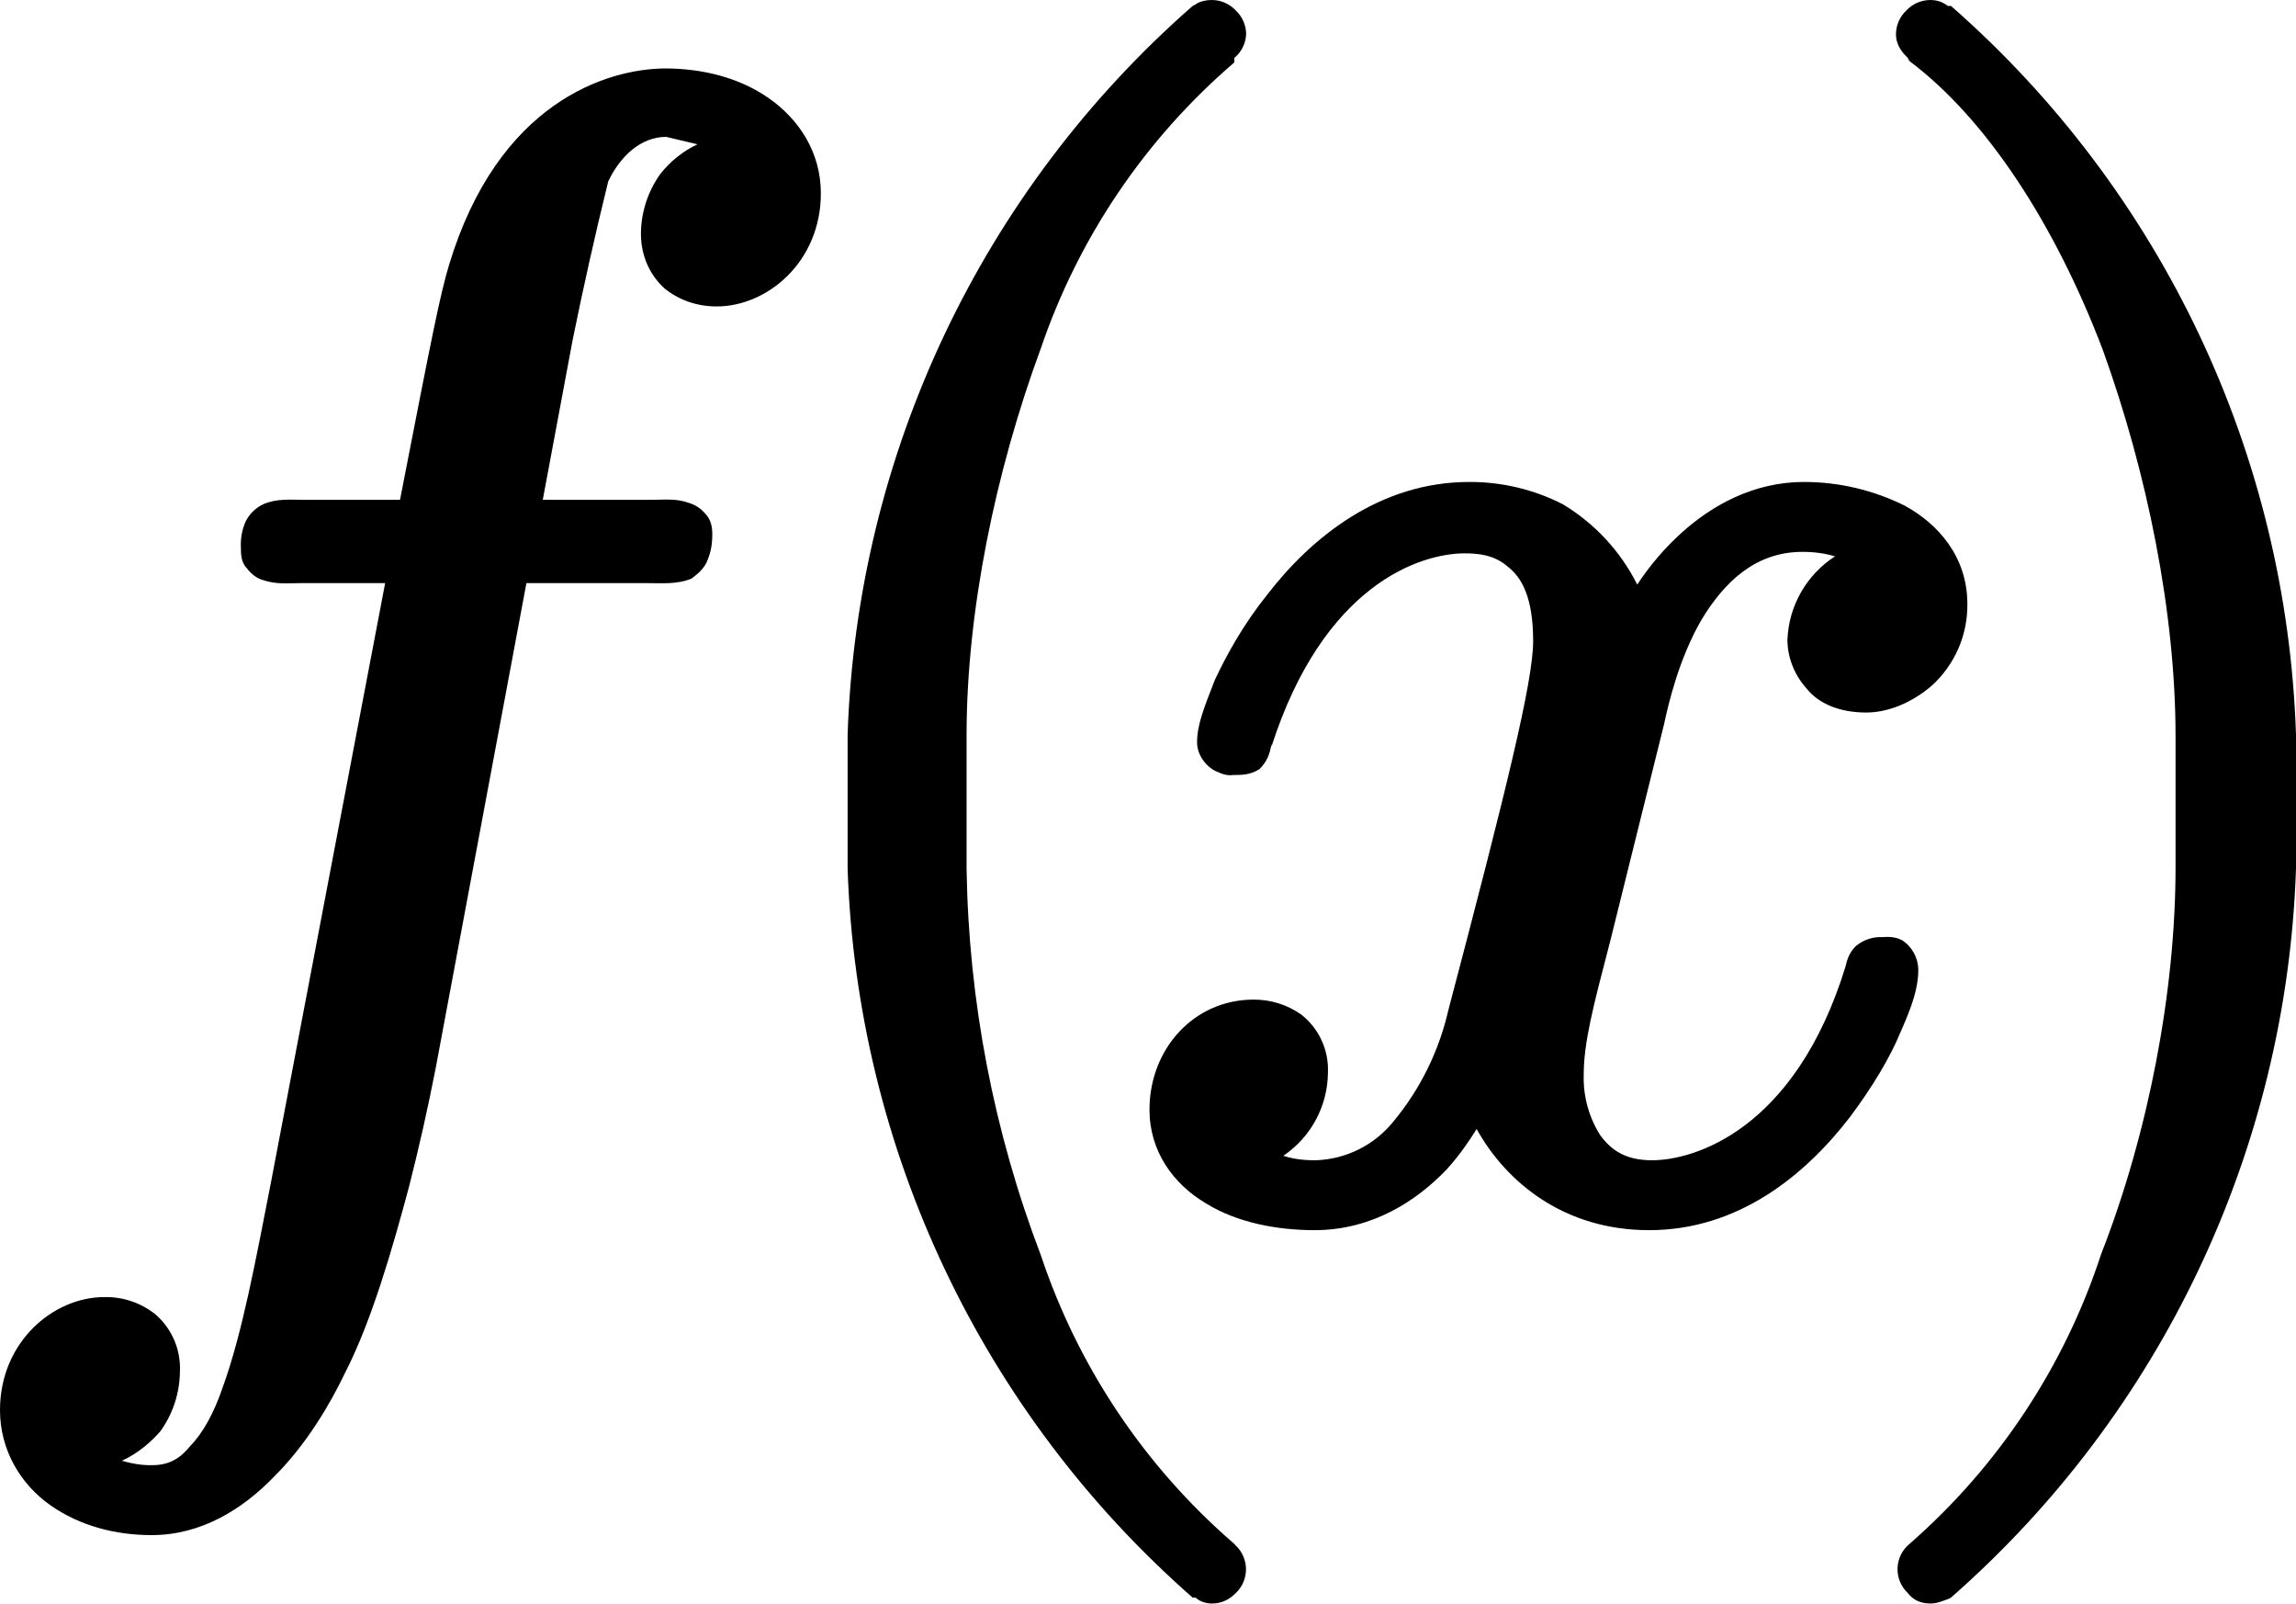
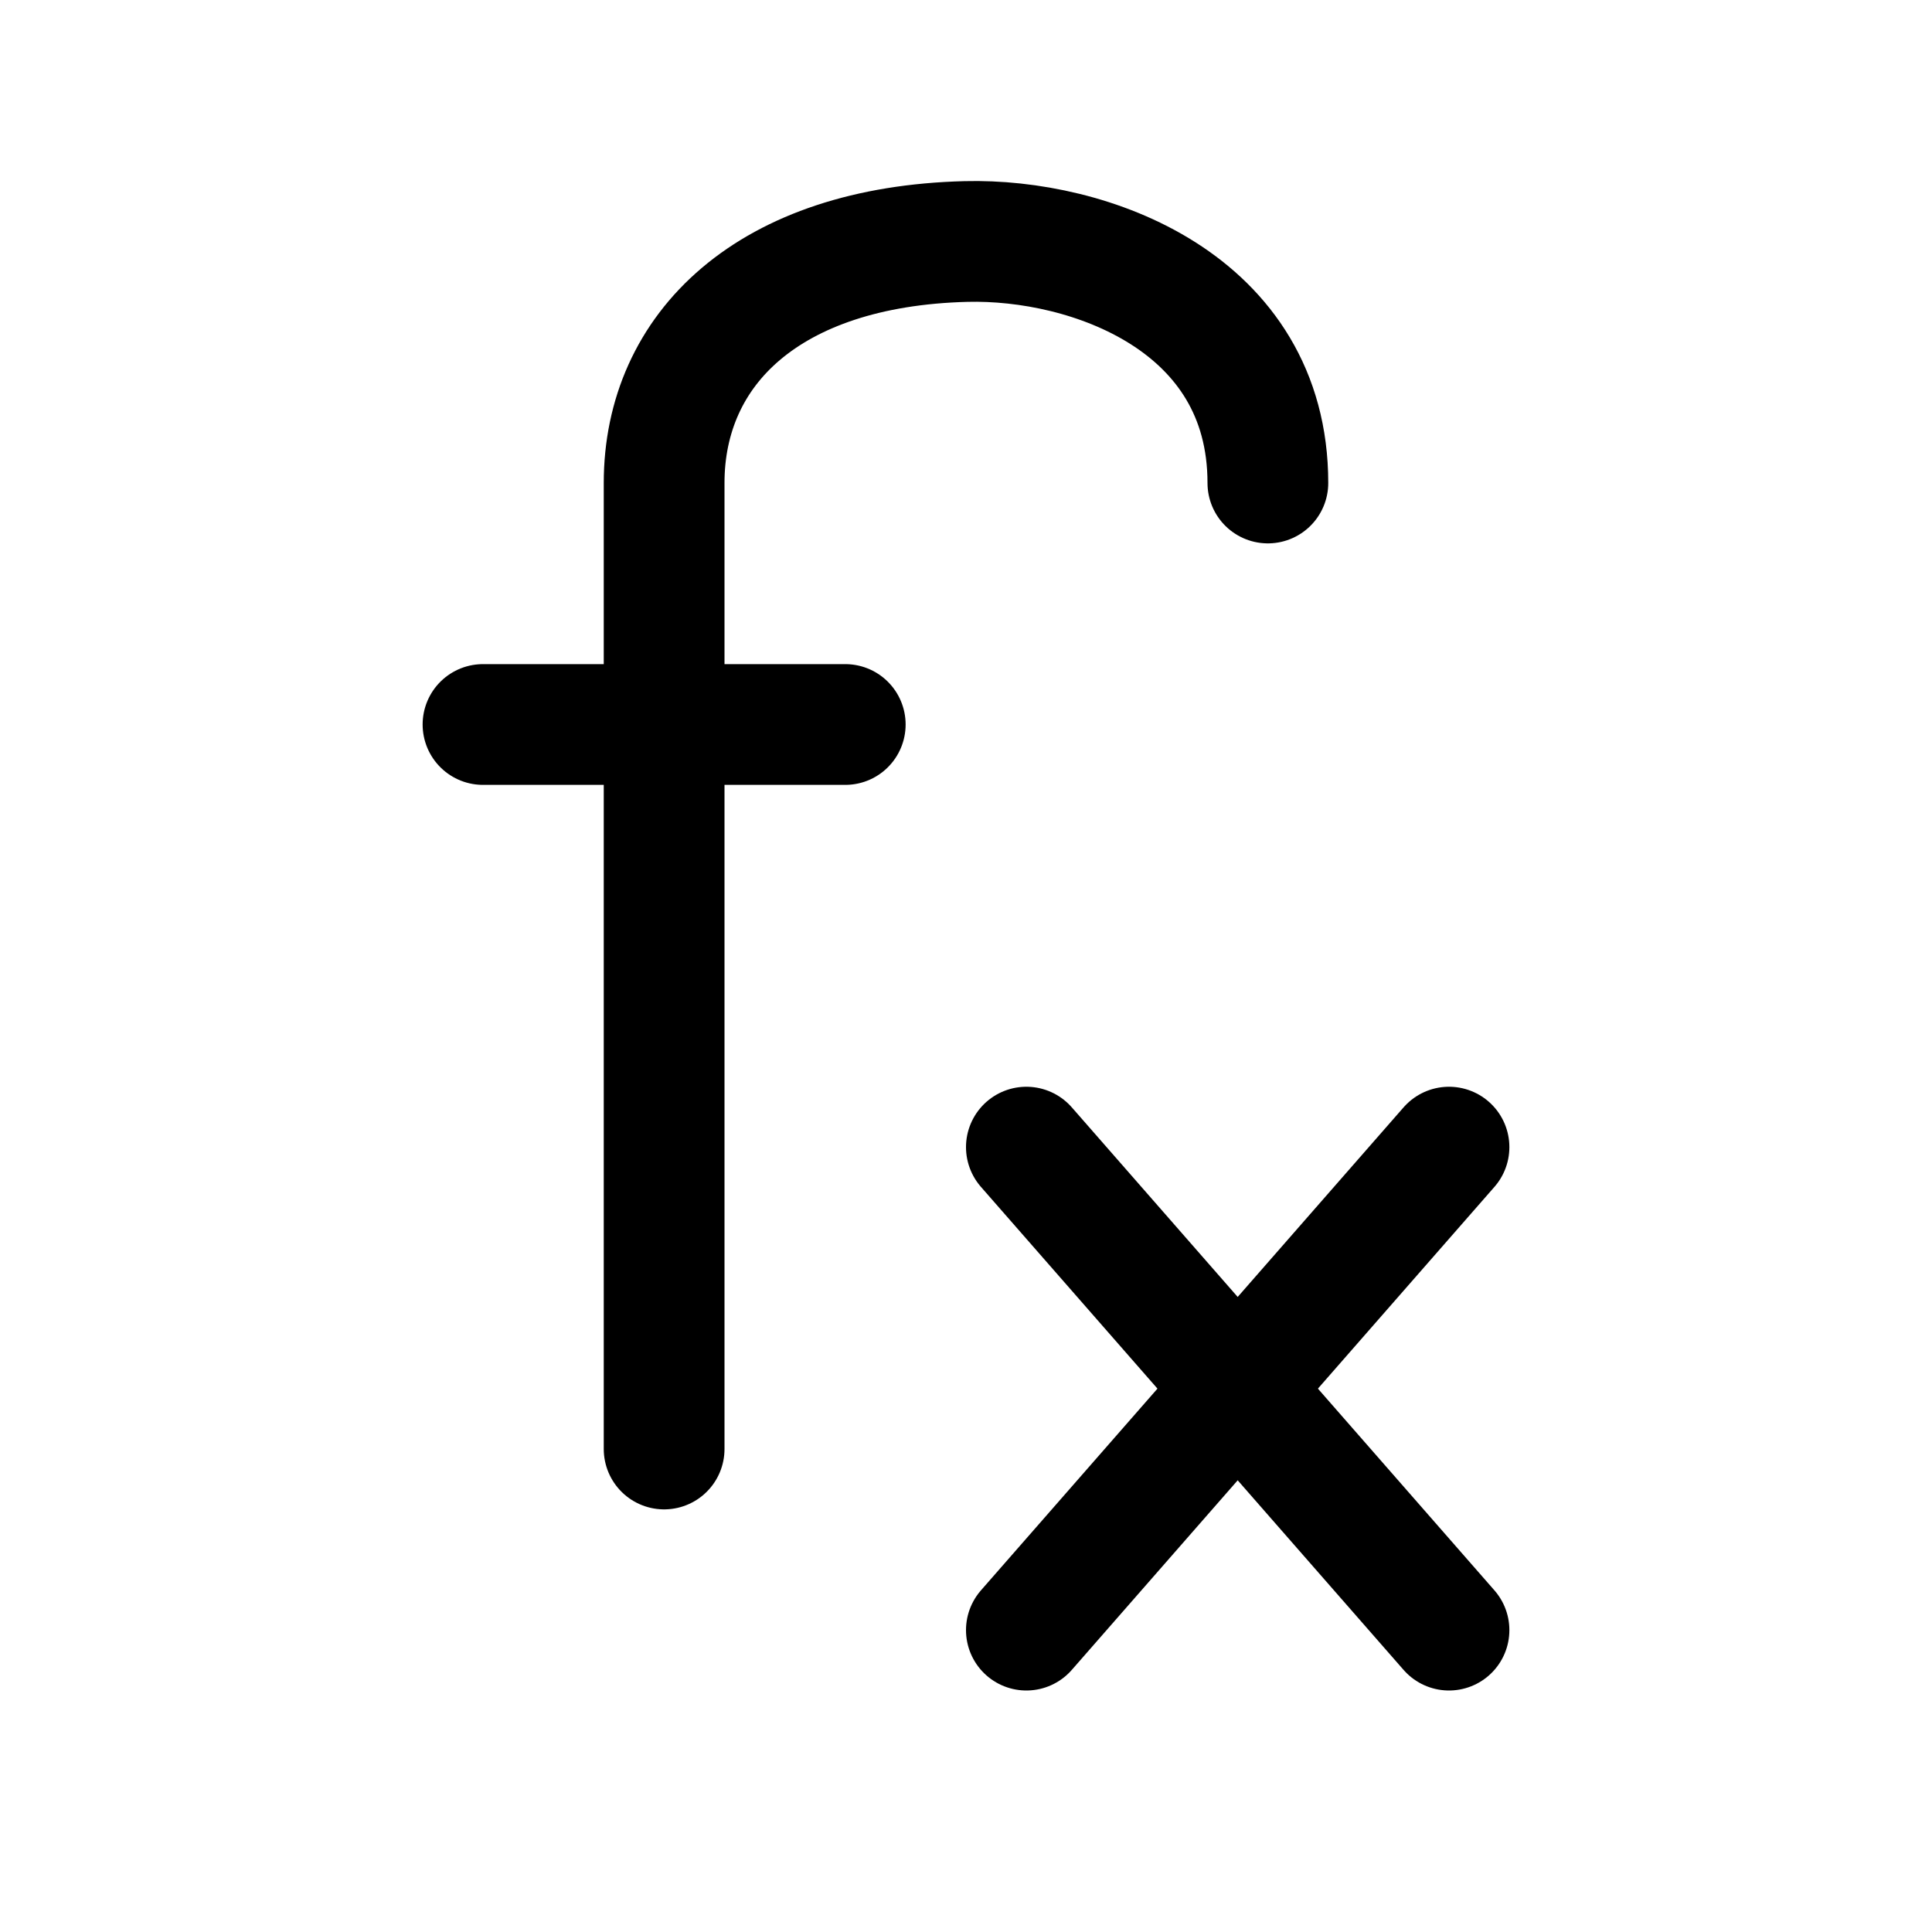
- <svg xmlns="http://www.w3.org/2000/svg" viewBox="0 0 15.44 10.78" height="40.74" width="58.35">
-   <path d="M8.15 0c-.06 0-.1.02-.11.03a.12.12 0 0 0-.02.01 6.81 6.81 0 0 0-2.32 4.9v.9a6.82 6.82 0 0 0 2.32 4.9.12.12 0 0 0 .02 0c.02.02.06.04.11.04.07 0 .12-.03.16-.07a.22.22 0 0 0 0-.32.12.12 0 0 0-.02-.02A4.4 4.4 0 0 1 7 8.44a7.62 7.62 0 0 1-.5-2.6v-.9c0-.82.19-1.76.5-2.6A4.4 4.4 0 0 1 8.3.42.12.12 0 0 0 8.3.39a.22.22 0 0 0 .08-.16.22.22 0 0 0-.07-.16.22.22 0 0 0-.16-.07zm4.83 0a.22.22 0 0 0-.16.07.22.22 0 0 0-.07.16c0 .08.05.13.08.16a.12.12 0 0 0 .01.02c.52.39.98 1.1 1.3 1.94.3.83.49 1.77.49 2.6v.88c0 .83-.18 1.78-.5 2.6a4.4 4.4 0 0 1-1.29 1.95.22.22 0 0 0-.01.33c.03.04.08.07.15.07.05 0 .09-.02.12-.03a.12.12 0 0 0 .02-.01 6.82 6.82 0 0 0 2.32-4.9v-.9a6.81 6.81 0 0 0-2.32-4.9.12.12 0 0 0-.02 0c-.03-.02-.06-.04-.12-.04zm-8.5.46c-.4 0-1.13.23-1.46 1.32-.06.2-.11.45-.33 1.58h-.64c-.1 0-.19-.01-.28.03a.25.25 0 0 0-.12.12.38.38 0 0 0-.03.17c0 .04 0 .1.04.14.03.04.07.07.11.08.09.03.16.02.26.02h.56l-.77 4.04c-.1.51-.19 1-.32 1.36-.06.18-.14.32-.22.4-.08.1-.16.13-.26.13-.03 0-.1 0-.2-.03.11-.05.2-.13.26-.2a.7.7 0 0 0 .13-.4.48.48 0 0 0-.16-.38.53.53 0 0 0-.35-.12c-.34 0-.7.3-.7.76 0 .27.14.5.34.64s.44.2.68.2c.33 0 .61-.17.83-.4.21-.21.37-.48.47-.69.18-.35.32-.84.43-1.25a14.17 14.17 0 0 0 .18-.8l.61-3.26h.81c.1 0 .2.01.3-.03.04-.03.09-.07.11-.13.02-.05.03-.1.03-.17 0-.05-.01-.1-.05-.14a.23.23 0 0 0-.11-.07c-.08-.03-.16-.02-.25-.02h-.73l.2-1.07a26.3 26.3 0 0 1 .24-1.07c.08-.17.22-.3.39-.3l.21.05a.7.7 0 0 0-.25.2.7.7 0 0 0-.13.4c0 .15.06.28.16.37.1.08.22.12.35.12.34 0 .7-.3.7-.76 0-.28-.15-.5-.35-.64-.2-.14-.45-.2-.7-.2zm5.4 2.78c-.6 0-1.06.37-1.36.76-.16.2-.27.4-.35.57-.07.18-.12.3-.12.42 0 .1.08.18.14.2.06.03.1.02.1.02.06 0 .12 0 .18-.04.05-.05.07-.1.08-.17v.02c.35-1.09 1-1.3 1.3-1.3.09 0 .2.01.29.09.09.07.17.2.17.5 0 .27-.18 1-.57 2.48a1.8 1.8 0 0 1-.37.75.7.7 0 0 1-.52.26c-.04 0-.13 0-.22-.03a.68.68 0 0 0 .3-.56.47.47 0 0 0-.18-.39.55.55 0 0 0-.32-.1c-.4 0-.7.33-.7.74 0 .28.16.5.38.63.21.13.48.18.73.18.39 0 .69-.2.89-.41.09-.1.15-.19.2-.27.2.36.59.68 1.16.68.6 0 1.05-.37 1.35-.76.15-.2.27-.4.34-.57.08-.18.12-.3.12-.42a.24.24 0 0 0-.11-.2c-.06-.03-.12-.02-.13-.02a.26.26 0 0 0-.18.06c-.05.05-.06.1-.07.14-.34 1.1-1.02 1.3-1.3 1.3-.17 0-.27-.06-.35-.17a.72.72 0 0 1-.11-.4c0-.22.06-.45.18-.91l.36-1.45c.03-.14.1-.44.25-.7.15-.25.36-.46.68-.46.03 0 .12 0 .22.03a.7.7 0 0 0-.32.56c0 .11.04.23.13.33.08.1.22.16.4.16.14 0 .3-.06.44-.18a.73.73 0 0 0 .24-.55c0-.32-.2-.54-.42-.66a1.52 1.52 0 0 0-.68-.16c-.34 0-.62.16-.82.34a1.8 1.8 0 0 0-.3.35 1.32 1.32 0 0 0-.5-.54 1.37 1.37 0 0 0-.63-.15z" style="line-height:1.25;-inkscape-font-specification:'Latin Modern Math'" font-weight="400" font-size="10.58" font-family="Latin Modern Math" letter-spacing="-1.06" word-spacing="0" />
+ <svg xmlns="http://www.w3.org/2000/svg" width="16" height="16" viewBox="0 0 16 16" fill="none">
+   <path d="M12 9.5L8.5 13.5" stroke="black" stroke-linecap="round" />
+   <path d="M8.5 9.5L12 13.5" stroke="black" stroke-linecap="round" />
+   <path d="M5.5 12V4C5.5 2.89 6.363 2.042 8 2C9.016 1.974 10.5 2.5 10.5 4" stroke="black" stroke-linecap="round" fill="none" />
+   <path d="M4 6H7" stroke="black" stroke-linecap="round" />
</svg>
